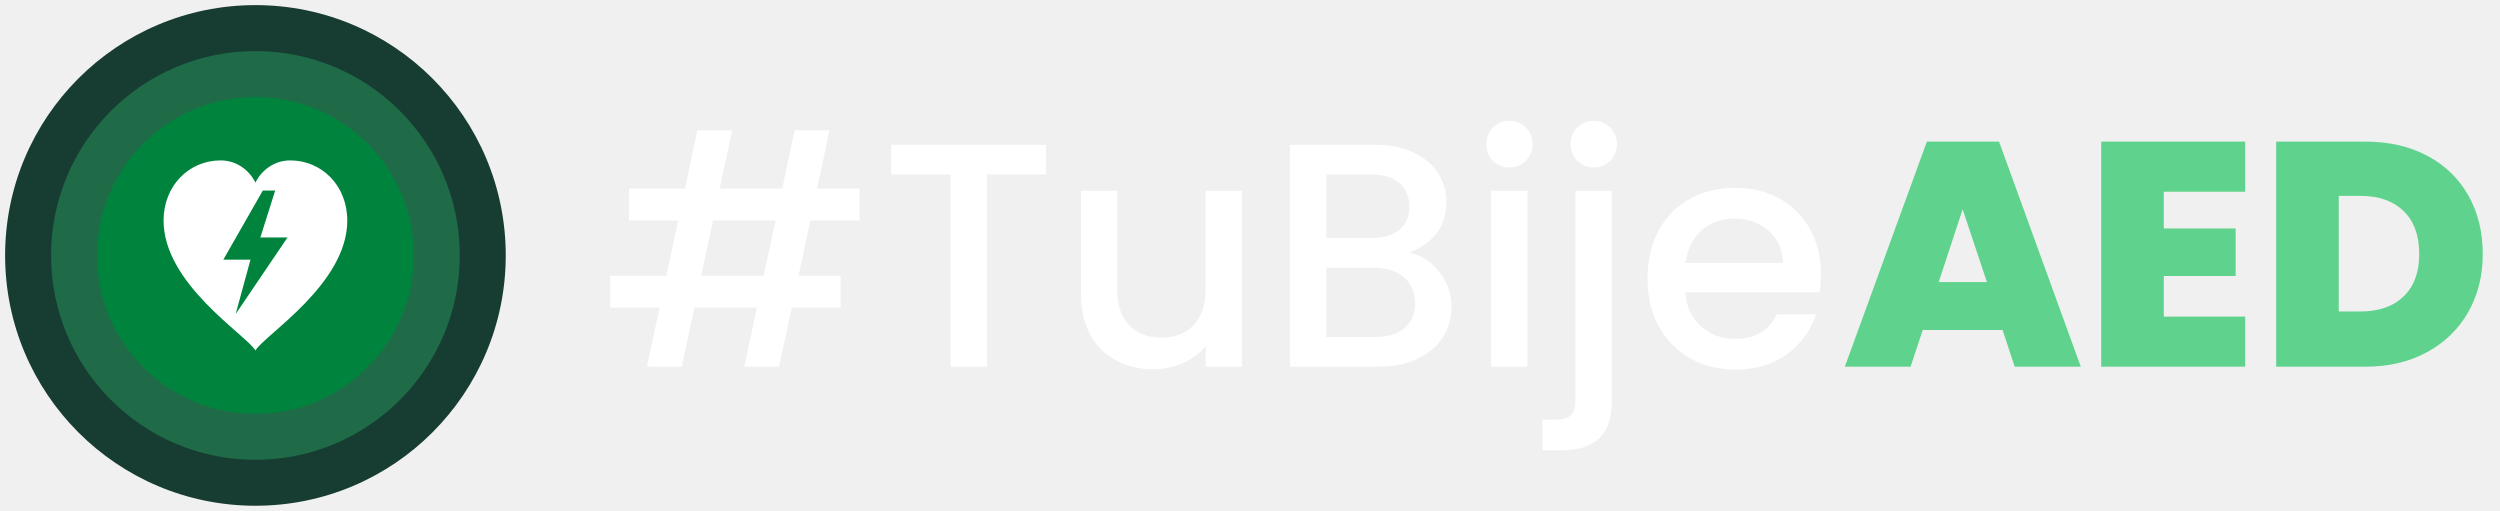
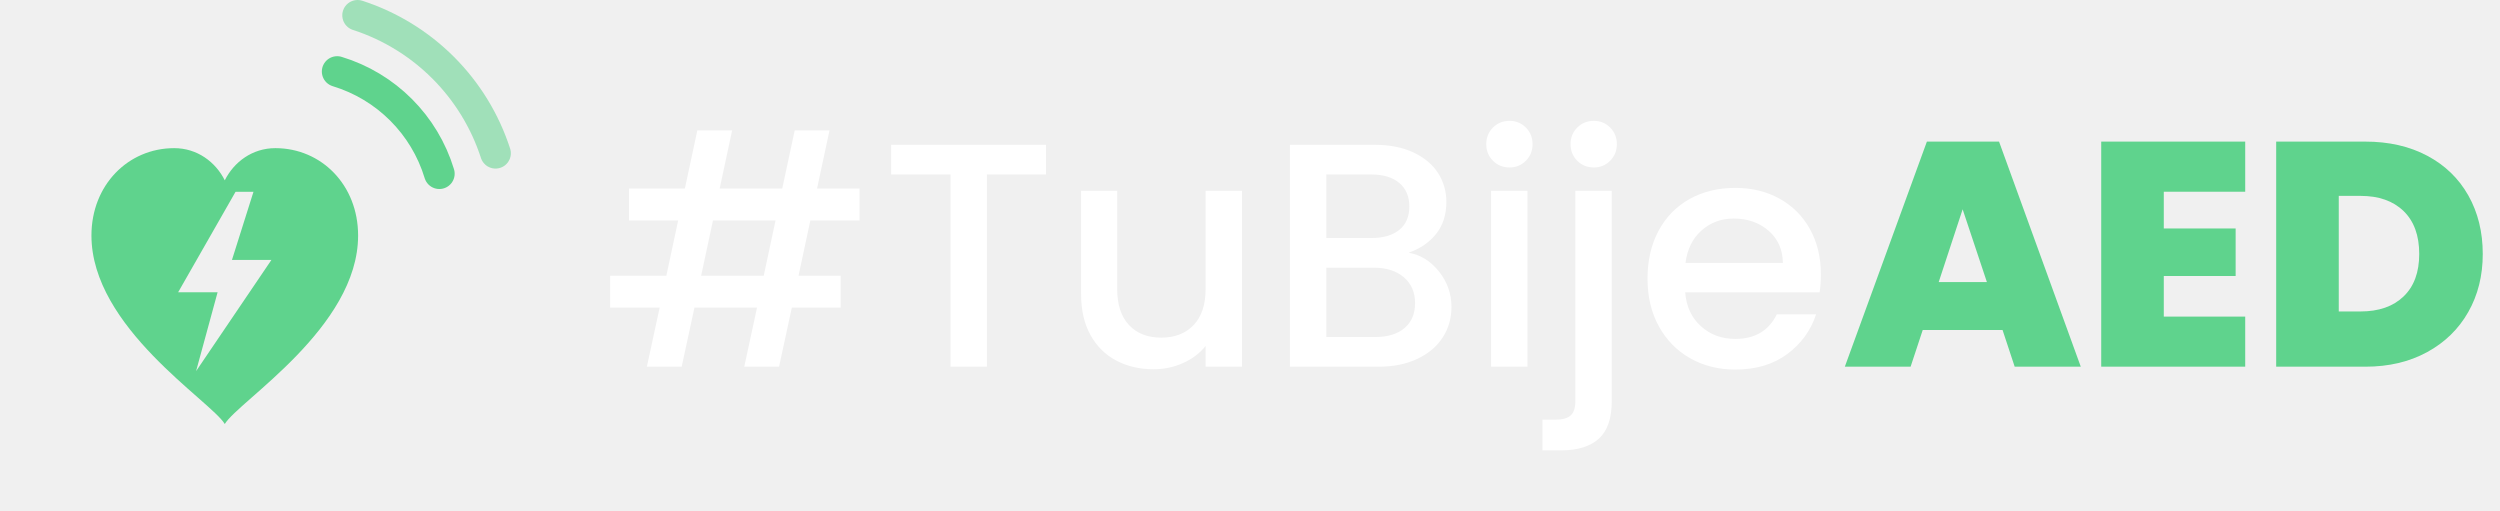
<svg xmlns="http://www.w3.org/2000/svg" width="783" height="160" viewBox="0 0 783 160" role="img" aria-label="#TuBijeAED">
  <g transform="translate(0.00 0.00) scale(1.6)">
-     <circle cx="50" cy="50" r="49" fill="#173D33" />
-     <circle cx="50" cy="50" r="40" fill="#1F6B48" />
-     <circle cx="50" cy="50" r="31" fill="#00843D" />
-     <g transform="translate(50 50) scale(0.62) translate(-50 -49)">
-       <path d="M50 79 C47 74 21 58 21 38 C21 27 29 19 39 19 C44 19 48 22 50 26 C52 22 56 19 61 19 C71 19 79 27 79 38 C79 58 53 74 50 79 Z" fill="#FFFFFF" />
-       <path d="M53 22 L37 50 L48 50 L42 72 L63 41 L52 41 L58 22 Z" fill="#00843D" transform="translate(50 48) scale(0.78) translate(-50 -47)" />
-     </g>
+     <path d="M 44.000 83.000 C 41.300 78.500 17.900 64.100 17.900 46.100 C 17.900 36.200 25.100 29.000 34.100 29.000 C 38.600 29.000 42.200 31.700 44.000 35.300 C 45.800 31.700 49.400 29.000 53.900 29.000 C 62.900 29.000 70.100 36.200 70.100 46.100 C 70.100 64.100 46.700 78.500 44.000 83.000 Z M 46.106 37.550 L 34.874 57.206 L 42.596 57.206 L 38.384 72.650 L 53.126 50.888 L 45.404 50.888 L 49.616 37.550 Z" fill="#5FD38D" fill-rule="evenodd" />
+     <path d="M66 14 A30 30 0 0 1 86 34" fill="none" stroke="#5FD38D" stroke-width="6" stroke-linecap="round" />
+     <path d="M70 3 A42 42 0 0 1 97 30" fill="none" stroke="#5FD38D" stroke-width="6" stroke-linecap="round" opacity=".55" />
  </g>
  <path fill="#FFFFFF" d="M253.8 69.05 250.1 86.35H263.3V96.35H248L244 114.85H233.1L237.1 96.35H217.5L213.5 114.85H202.6L206.6 96.35H191.1V86.35H208.7L212.4 69.05H197V59.05H214.5L218.4 40.85H229.3L225.4 59.05H245L248.9 40.85H259.8L255.9 59.05H269.2V69.05ZM242.9 69.05H223.3L219.6 86.35H239.2Z M327.6 45.35V54.65H309.1V114.85H297.7V54.65H279.1V45.35Z M389 59.75V114.85H377.6V108.35Q374.9 111.75 370.55 113.7Q366.2 115.65 361.3 115.65Q354.8 115.65 349.65 112.95Q344.5 110.25 341.55 104.95Q338.6 99.65 338.6 92.15V59.75H349.9V90.45Q349.9 97.85 353.6 101.8Q357.3 105.75 363.7 105.75Q370.1 105.75 373.85 101.8Q377.6 97.85 377.6 90.45V59.75Z M454.6 96.15Q454.6 101.45 451.85 105.7Q449.1 109.95 443.9 112.4Q438.7 114.85 431.8 114.85H404V45.35H430.5Q437.6 45.35 442.7 47.75Q447.8 50.15 450.4 54.2Q453 58.25 453 63.25Q453 69.25 449.8 73.25Q446.6 77.25 441.2 79.15Q446.8 80.15 450.7 85.05Q454.6 89.95 454.6 96.15ZM415.4 74.55H429.5Q435.1 74.55 438.25 72Q441.4 69.45 441.4 64.65Q441.4 59.95 438.25 57.3Q435.1 54.65 429.5 54.65H415.4ZM443.2 94.95Q443.2 89.85 439.7 86.85Q436.2 83.85 430.4 83.85H415.4V105.55H430.8Q436.6 105.55 439.9 102.75Q443.2 99.95 443.2 94.95Z M465.5 45.15Q465.5 42.05 467.6 39.95Q469.7 37.85 472.8 37.85Q475.8 37.85 477.9 39.95Q480 42.05 480 45.15Q480 48.25 477.9 50.35Q475.8 52.45 472.8 52.45Q469.7 52.45 467.6 50.35Q465.5 48.25 465.5 45.15ZM478.4 59.75V114.85H467V59.75Z M491.9 45.15Q491.9 42.05 494 39.95Q496.1 37.85 499.2 37.85Q502.2 37.85 504.3 39.95Q506.4 42.05 506.4 45.15Q506.4 48.25 504.3 50.35Q502.2 52.45 499.2 52.45Q496.1 52.45 494 50.35Q491.9 48.25 491.9 45.15ZM504.8 125.65Q504.8 133.75 500.75 137.4Q496.7 141.05 489 141.05H483.1V131.45H487Q490.5 131.45 491.95 130.1Q493.4 128.75 493.4 125.65V59.75H504.8Z M569.9 91.55H527.8Q528.3 98.15 532.7 102.15Q537.1 106.15 543.5 106.15Q552.7 106.15 556.5 98.45H568.8Q566.3 106.05 559.75 110.9Q553.2 115.75 543.5 115.75Q535.6 115.75 529.35 112.2Q523.1 108.65 519.55 102.2Q516 95.75 516 87.25Q516 78.75 519.45 72.3Q522.9 65.85 529.15 62.35Q535.4 58.85 543.5 58.85Q551.3 58.85 557.4 62.25Q563.5 65.65 566.9 71.8Q570.3 77.95 570.3 85.95Q570.3 89.05 569.9 91.55ZM558.4 82.35Q558.3 76.05 553.9 72.25Q549.5 68.45 543 68.45Q537.1 68.45 532.9 72.2Q528.7 75.95 527.9 82.35Z" />
  <path fill="#5FD38D" d="M627.2 103.35H602.2L598.4 114.85H577.8L603.5 44.35H626.1L651.7 114.85H631ZM622.3 88.35 614.7 65.55 607.2 88.35Z M677.7 60.05V71.55H700.2V86.45H677.7V99.15H703.2V114.85H658.1V44.35H703.2V60.05Z M777.6 79.55Q777.6 89.75 773.05 97.75Q768.5 105.75 760.15 110.3Q751.8 114.85 740.8 114.85H712.9V44.35H740.8Q751.9 44.35 760.25 48.8Q768.6 53.25 773.1 61.25Q777.6 69.25 777.6 79.55ZM757.7 79.55Q757.7 70.85 752.8 66.1Q747.9 61.35 739.3 61.35H732.5V97.55H739.3Q747.9 97.55 752.8 92.85Q757.7 88.15 757.7 79.55Z" />
</svg>
